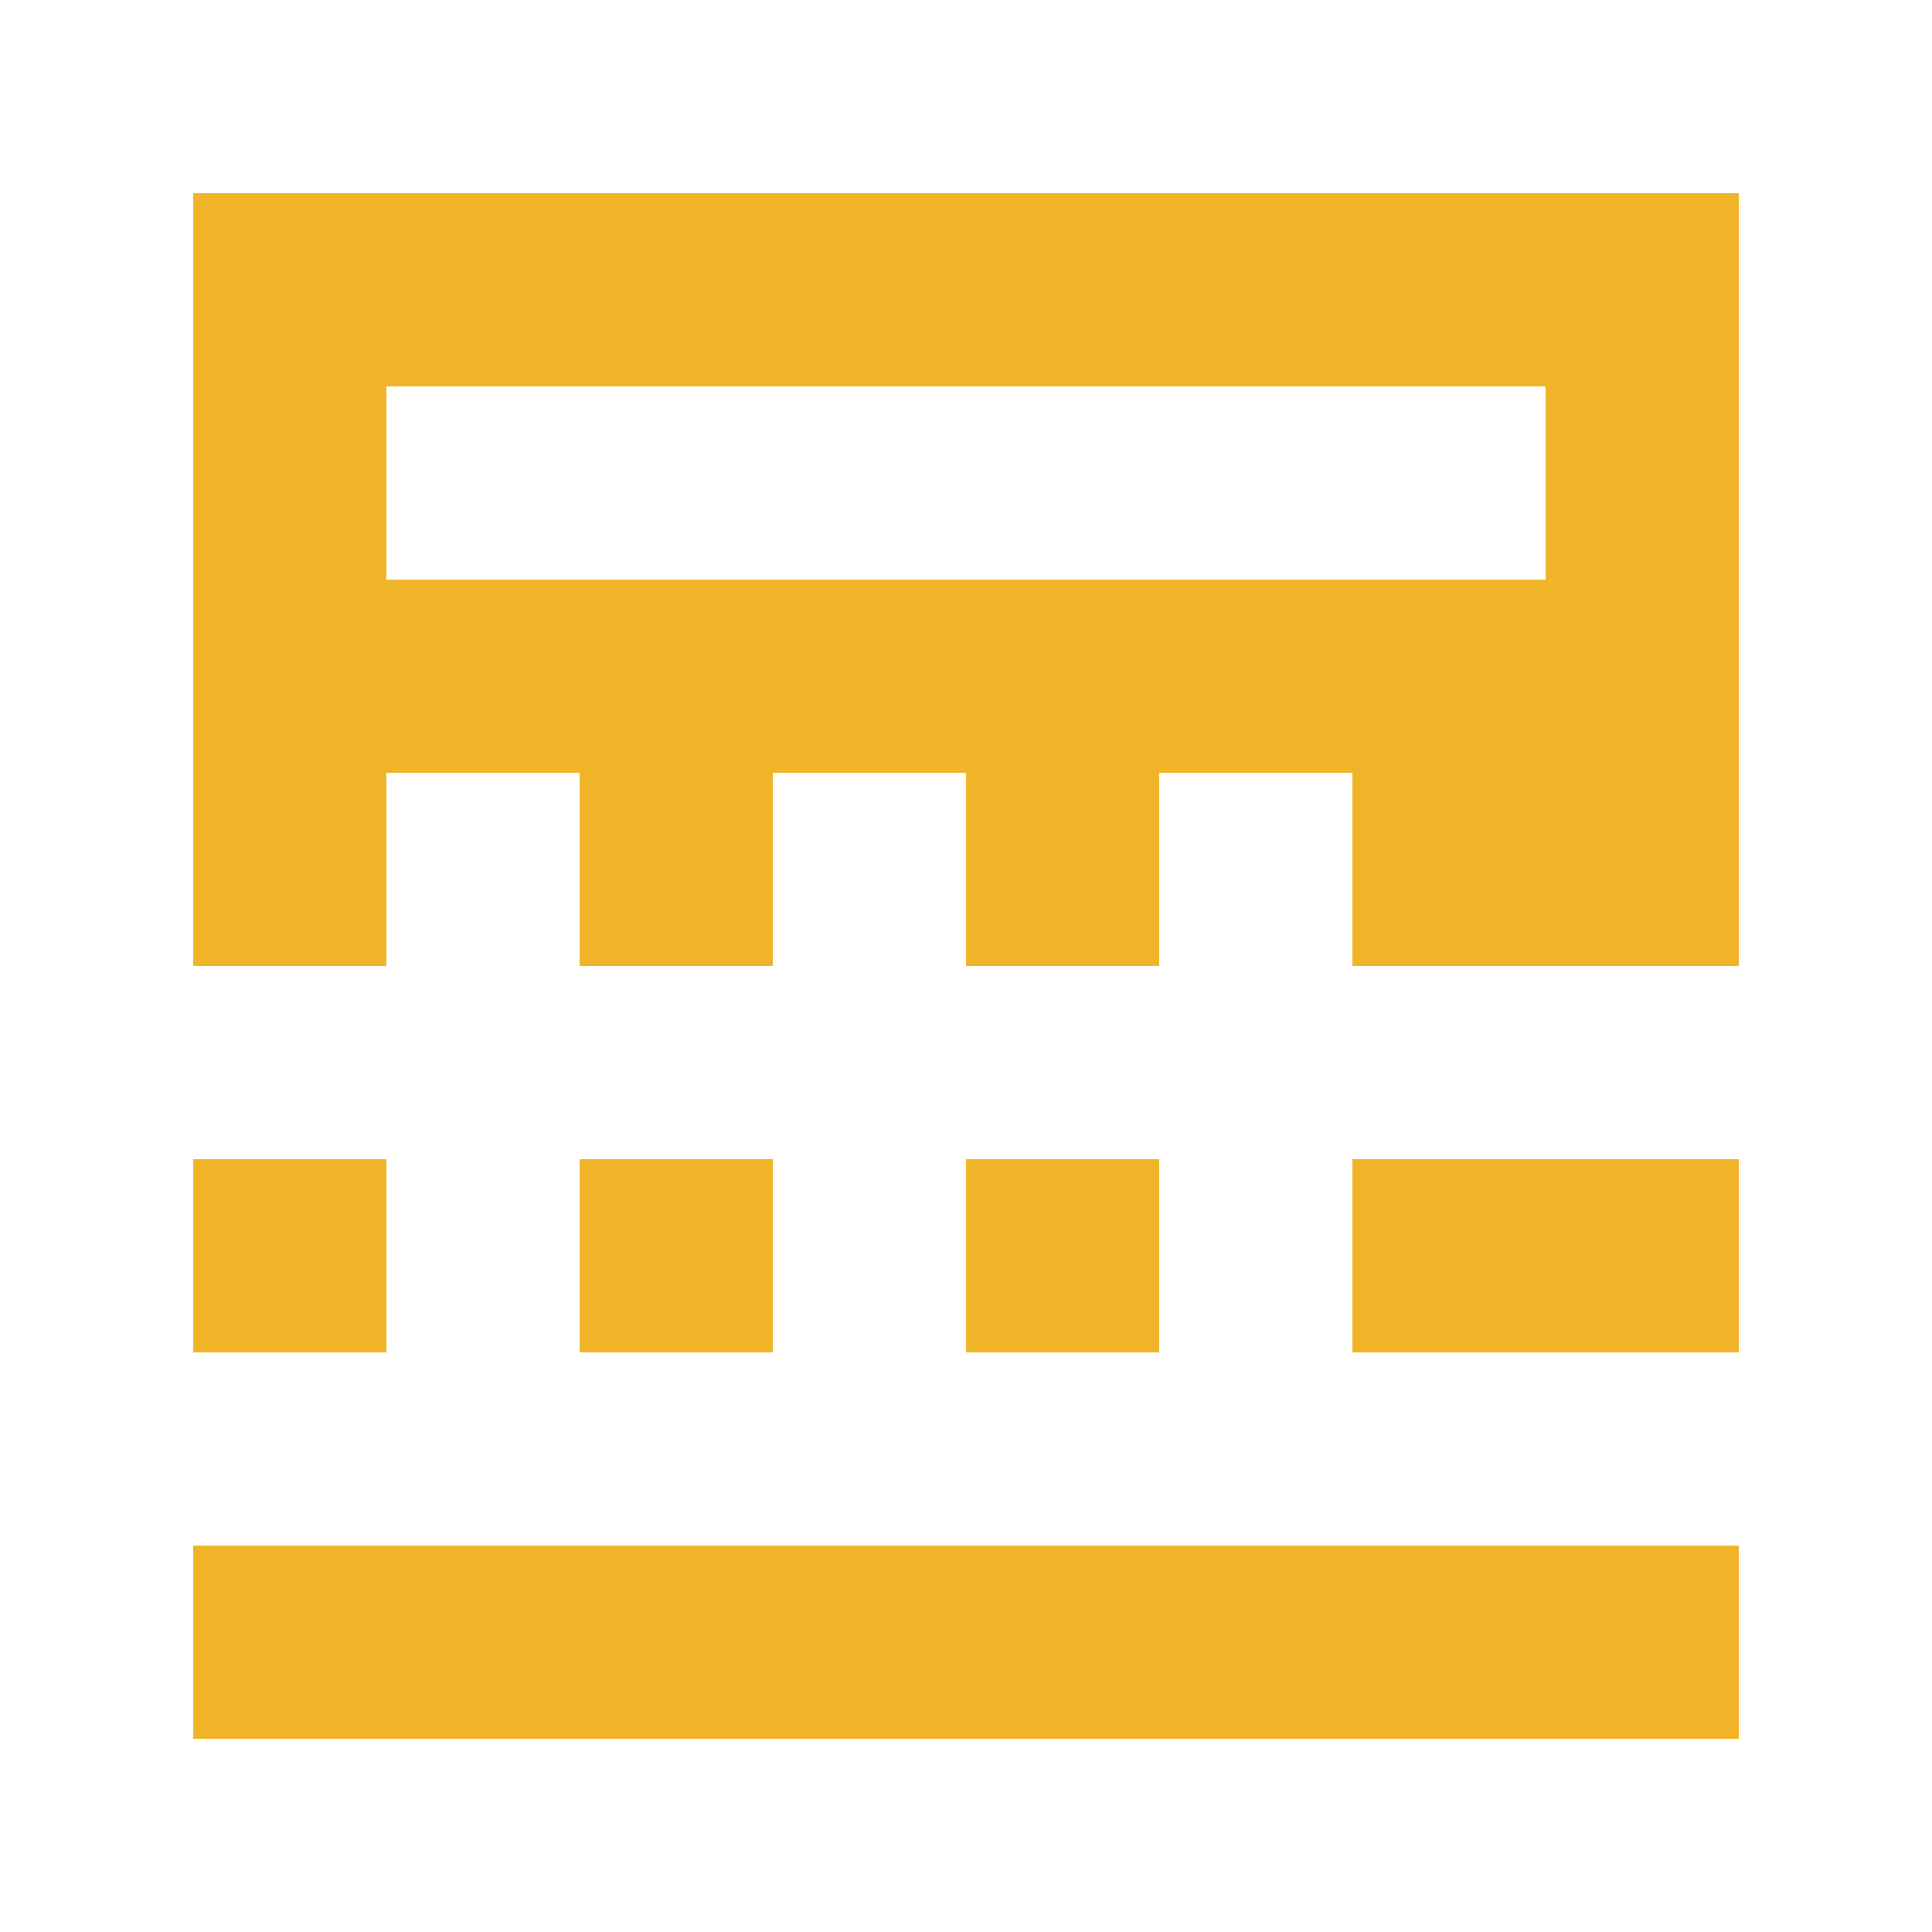
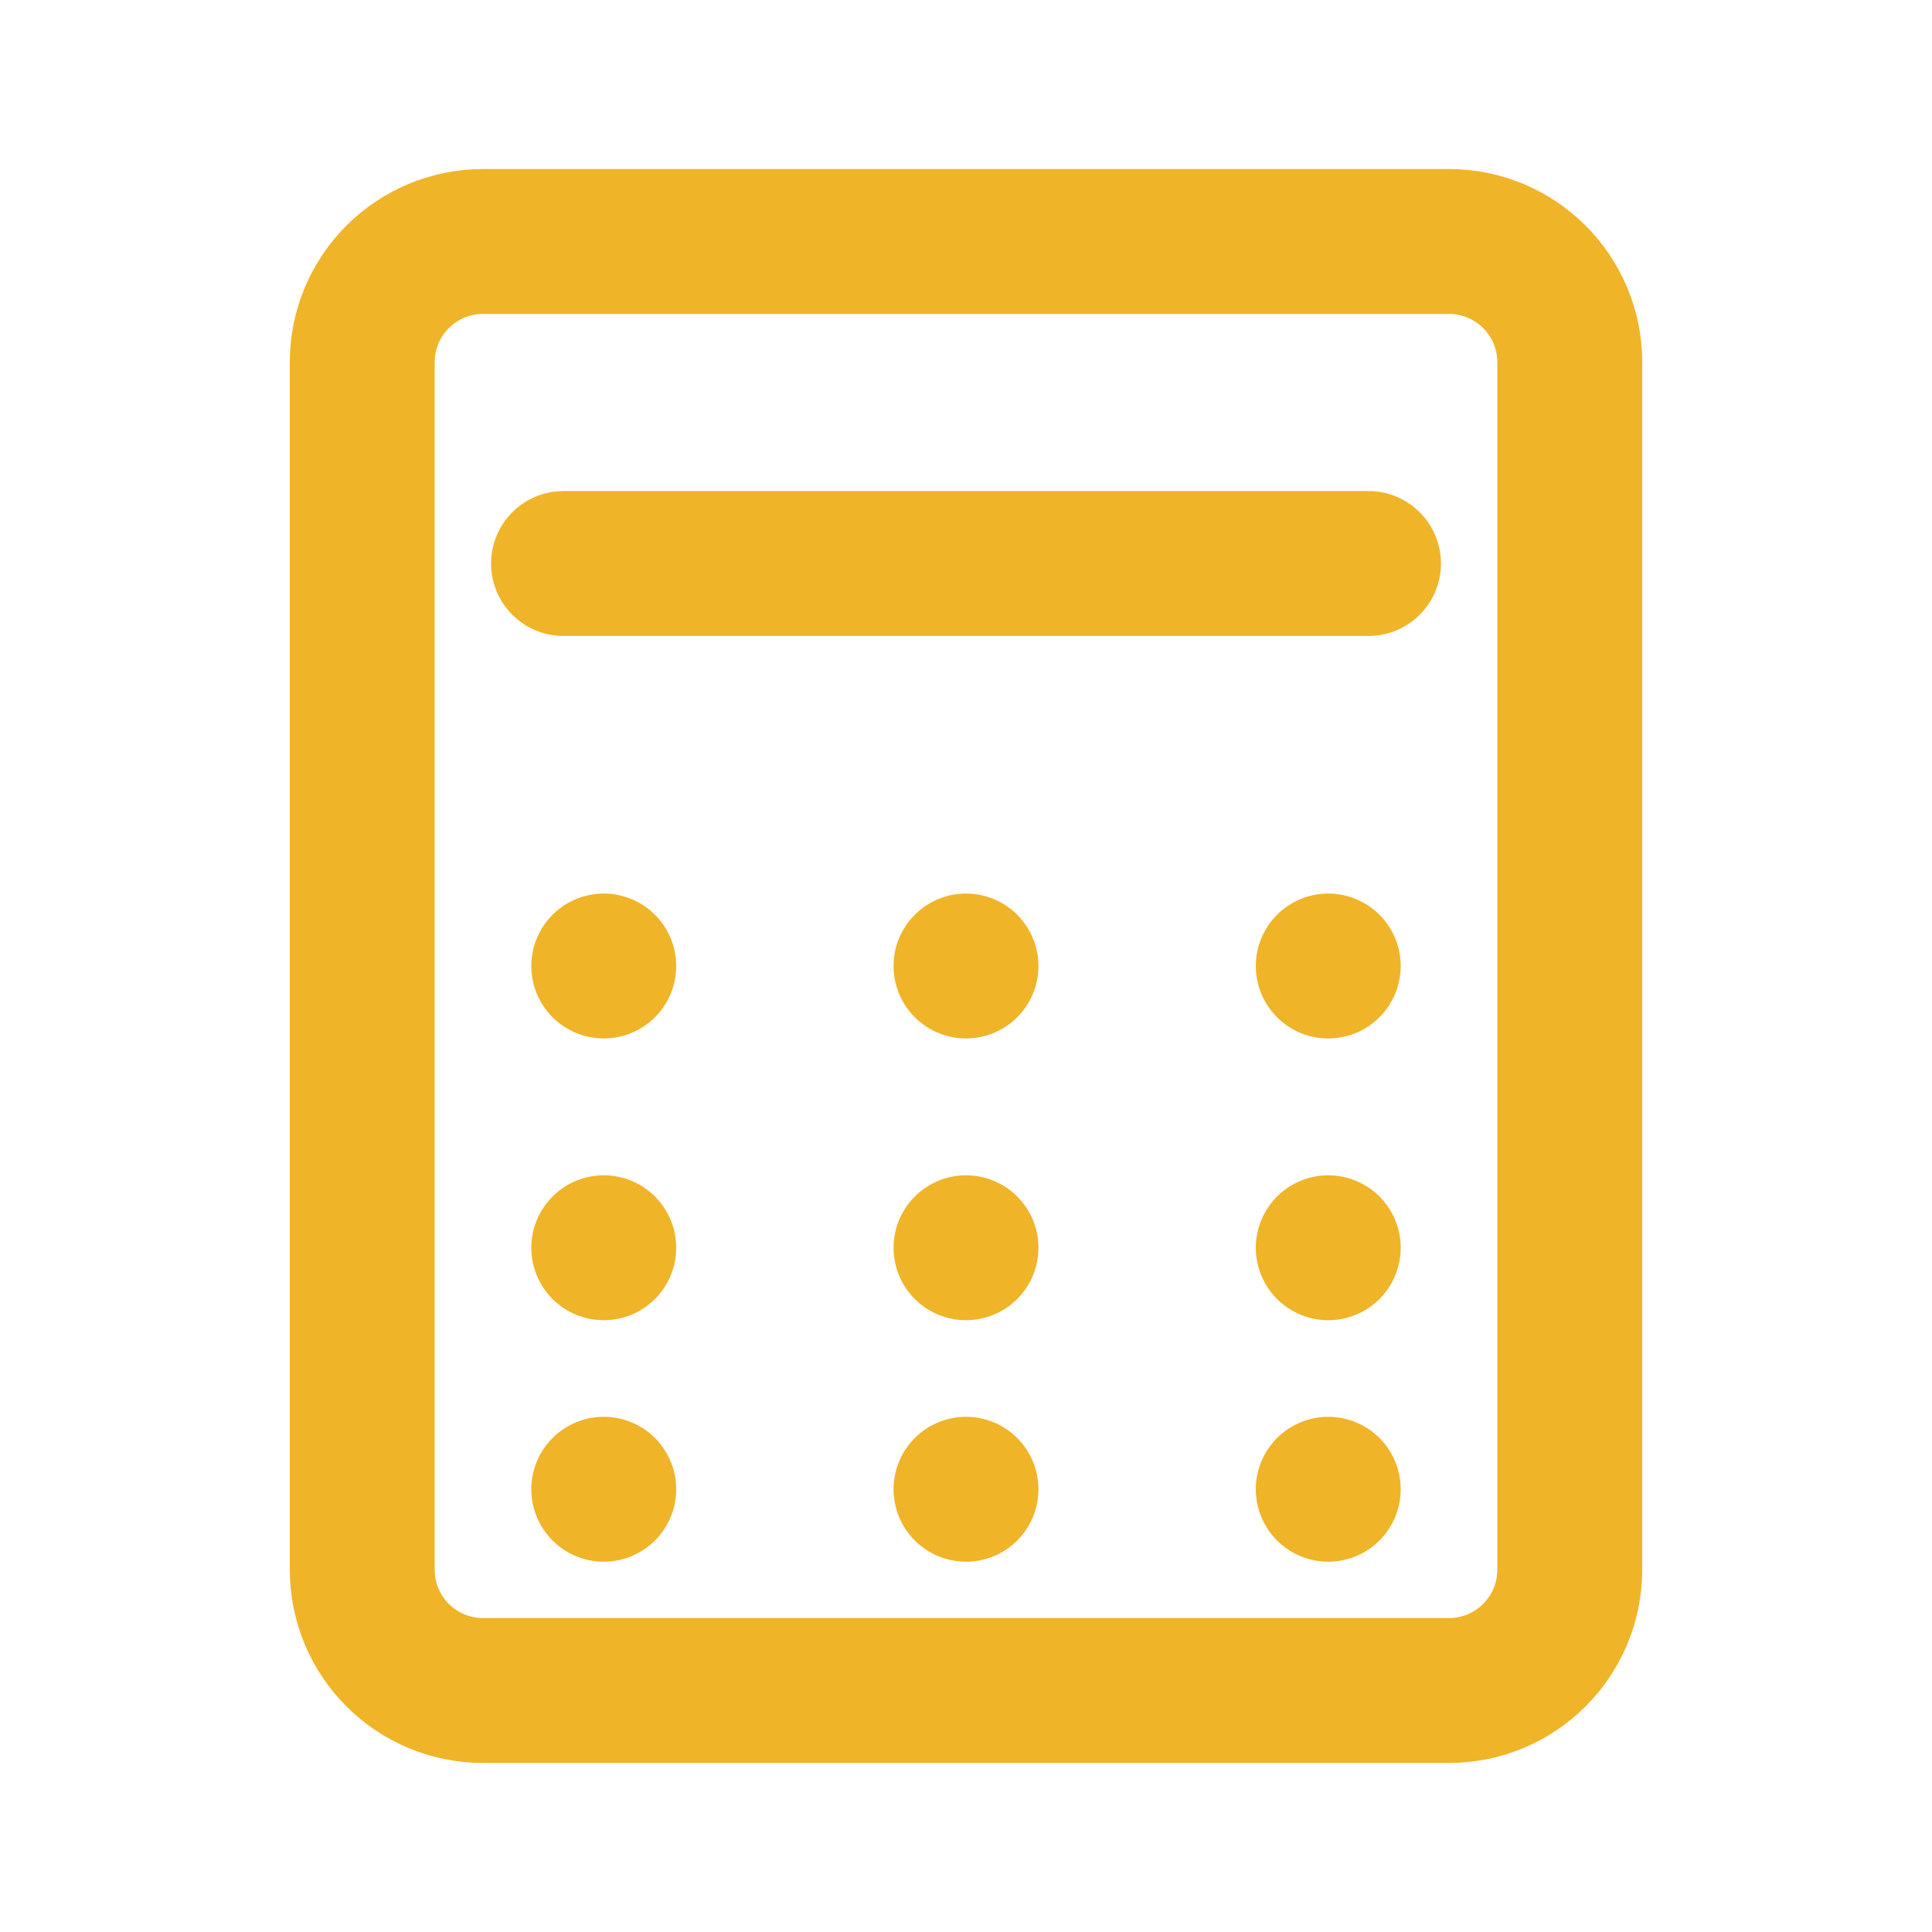
- <svg xmlns="http://www.w3.org/2000/svg" viewBox="0 0 10 10" shape-rendering="crispEdges">
-   <rect x="1" y="1" width="8" height="1" fill="#f0b429" />
-   <rect x="1" y="2" width="1" height="1" fill="#f0b429" />
-   <rect x="8" y="2" width="1" height="1" fill="#f0b429" />
-   <rect x="1" y="3" width="8" height="1" fill="#f0b429" />
-   <rect x="1" y="4" width="1" height="1" fill="#f0b429" />
-   <rect x="3" y="4" width="1" height="1" fill="#f0b429" />
-   <rect x="5" y="4" width="1" height="1" fill="#f0b429" />
-   <rect x="7" y="4" width="1" height="1" fill="#f0b429" />
-   <rect x="8" y="4" width="1" height="1" fill="#f0b429" />
-   <rect x="1" y="6" width="1" height="1" fill="#f0b429" />
-   <rect x="3" y="6" width="1" height="1" fill="#f0b429" />
-   <rect x="5" y="6" width="1" height="1" fill="#f0b429" />
-   <rect x="7" y="6" width="1" height="1" fill="#f0b429" />
-   <rect x="8" y="6" width="1" height="1" fill="#f0b429" />
-   <rect x="1" y="8" width="8" height="1" fill="#f0b429" />
+ <svg xmlns="http://www.w3.org/2000/svg" viewBox="0 0 24 24" fill="none" stroke="#f0b429" stroke-width="1.8" stroke-linecap="round" stroke-linejoin="round">
+   <rect x="4.5" y="3" width="15" height="18" rx="1.5" />
+   <line x1="7" y1="7" x2="17" y2="7" />
+   <line x1="7.5" y1="12" x2="7.5" y2="12" />
+   <line x1="12" y1="12" x2="12" y2="12" />
+   <line x1="16.5" y1="12" x2="16.5" y2="12" />
+   <line x1="7.5" y1="15.5" x2="7.5" y2="15.5" />
+   <line x1="12" y1="15.5" x2="12" y2="15.5" />
+   <line x1="16.5" y1="15.5" x2="16.5" y2="15.5" />
+   <line x1="7.5" y1="18.5" x2="7.5" y2="18.5" />
+   <line x1="12" y1="18.5" x2="12" y2="18.5" />
+   <line x1="16.5" y1="18.5" x2="16.5" y2="18.5" />
</svg>
